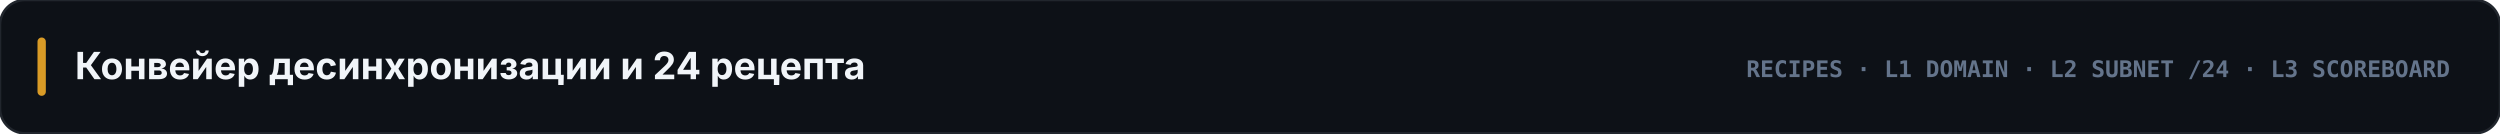
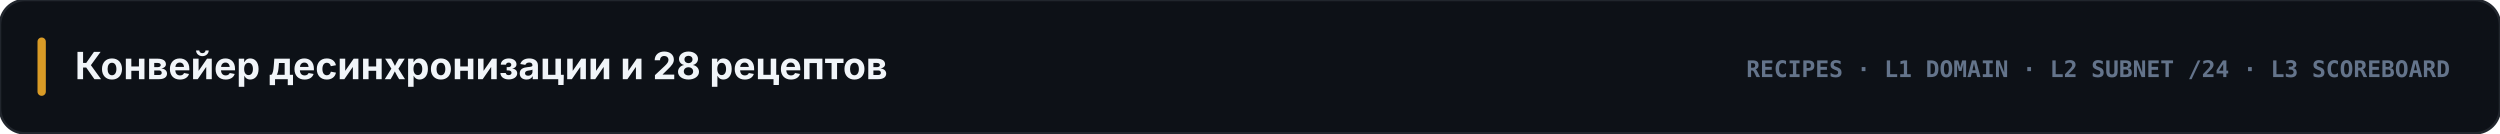
<svg xmlns="http://www.w3.org/2000/svg" viewBox="0 0 1200 64" width="1200" height="64">
  <rect width="1200" height="64" rx="12" fill="#0d1117" stroke="#21262d" stroke-width="1.2" />
  <rect x="18" y="18" width="4" height="28" rx="2" fill="#d99b26" />
-   <text x="36" y="38" fill="#f1f5f9" font-family="-apple-system, BlinkMacSystemFont, 'Segoe UI', Inter, sans-serif" font-size="18" font-weight="700">Конвейер десинхронизации и 24 рецепта</text>
+   <text x="36" y="38" fill="#f1f5f9" font-family="-apple-system, BlinkMacSystemFont, 'Segoe UI', Inter, sans-serif" font-size="18" font-weight="700">Конвейер десинхронизации и 28 рецептов</text>
  <text x="1176" y="37" text-anchor="end" fill="#64748b" font-family="ui-monospace, SFMono-Regular, Menlo, Consolas, monospace" font-size="11" font-weight="700">RECIPES · L1 DOMAIN · L2 SUBNET /24 · L3 SCOREBOARD</text>
</svg>
